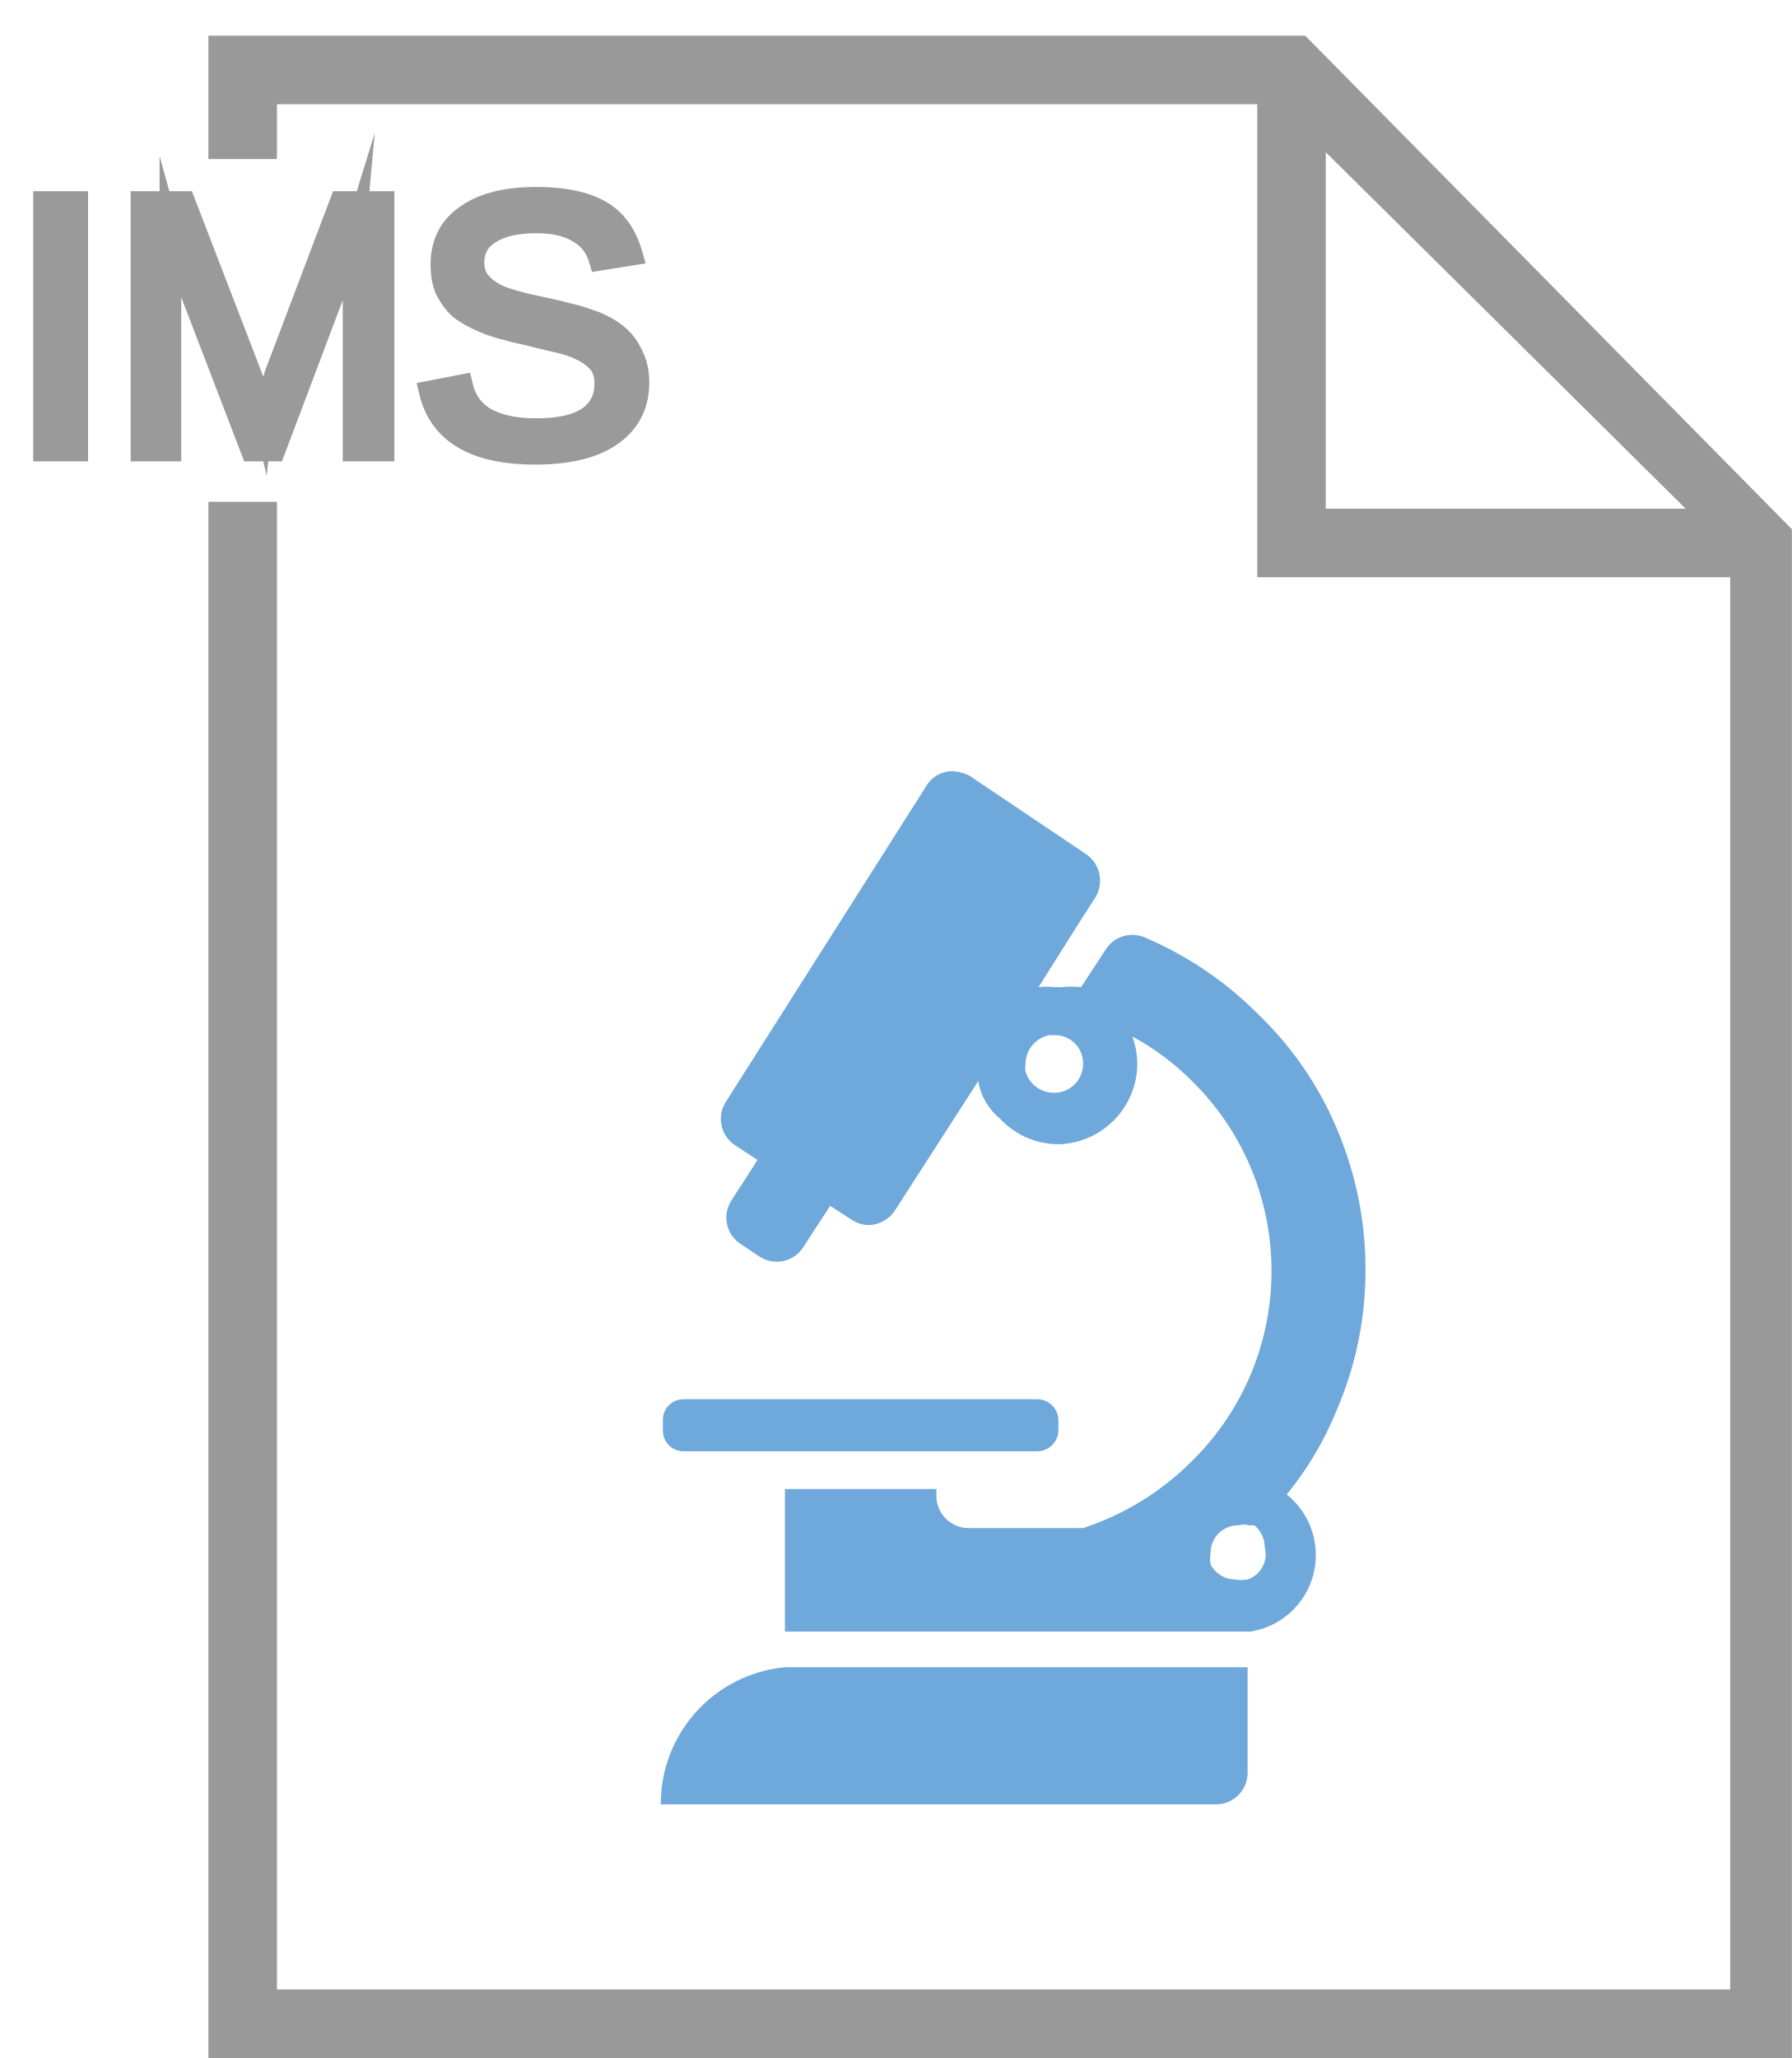
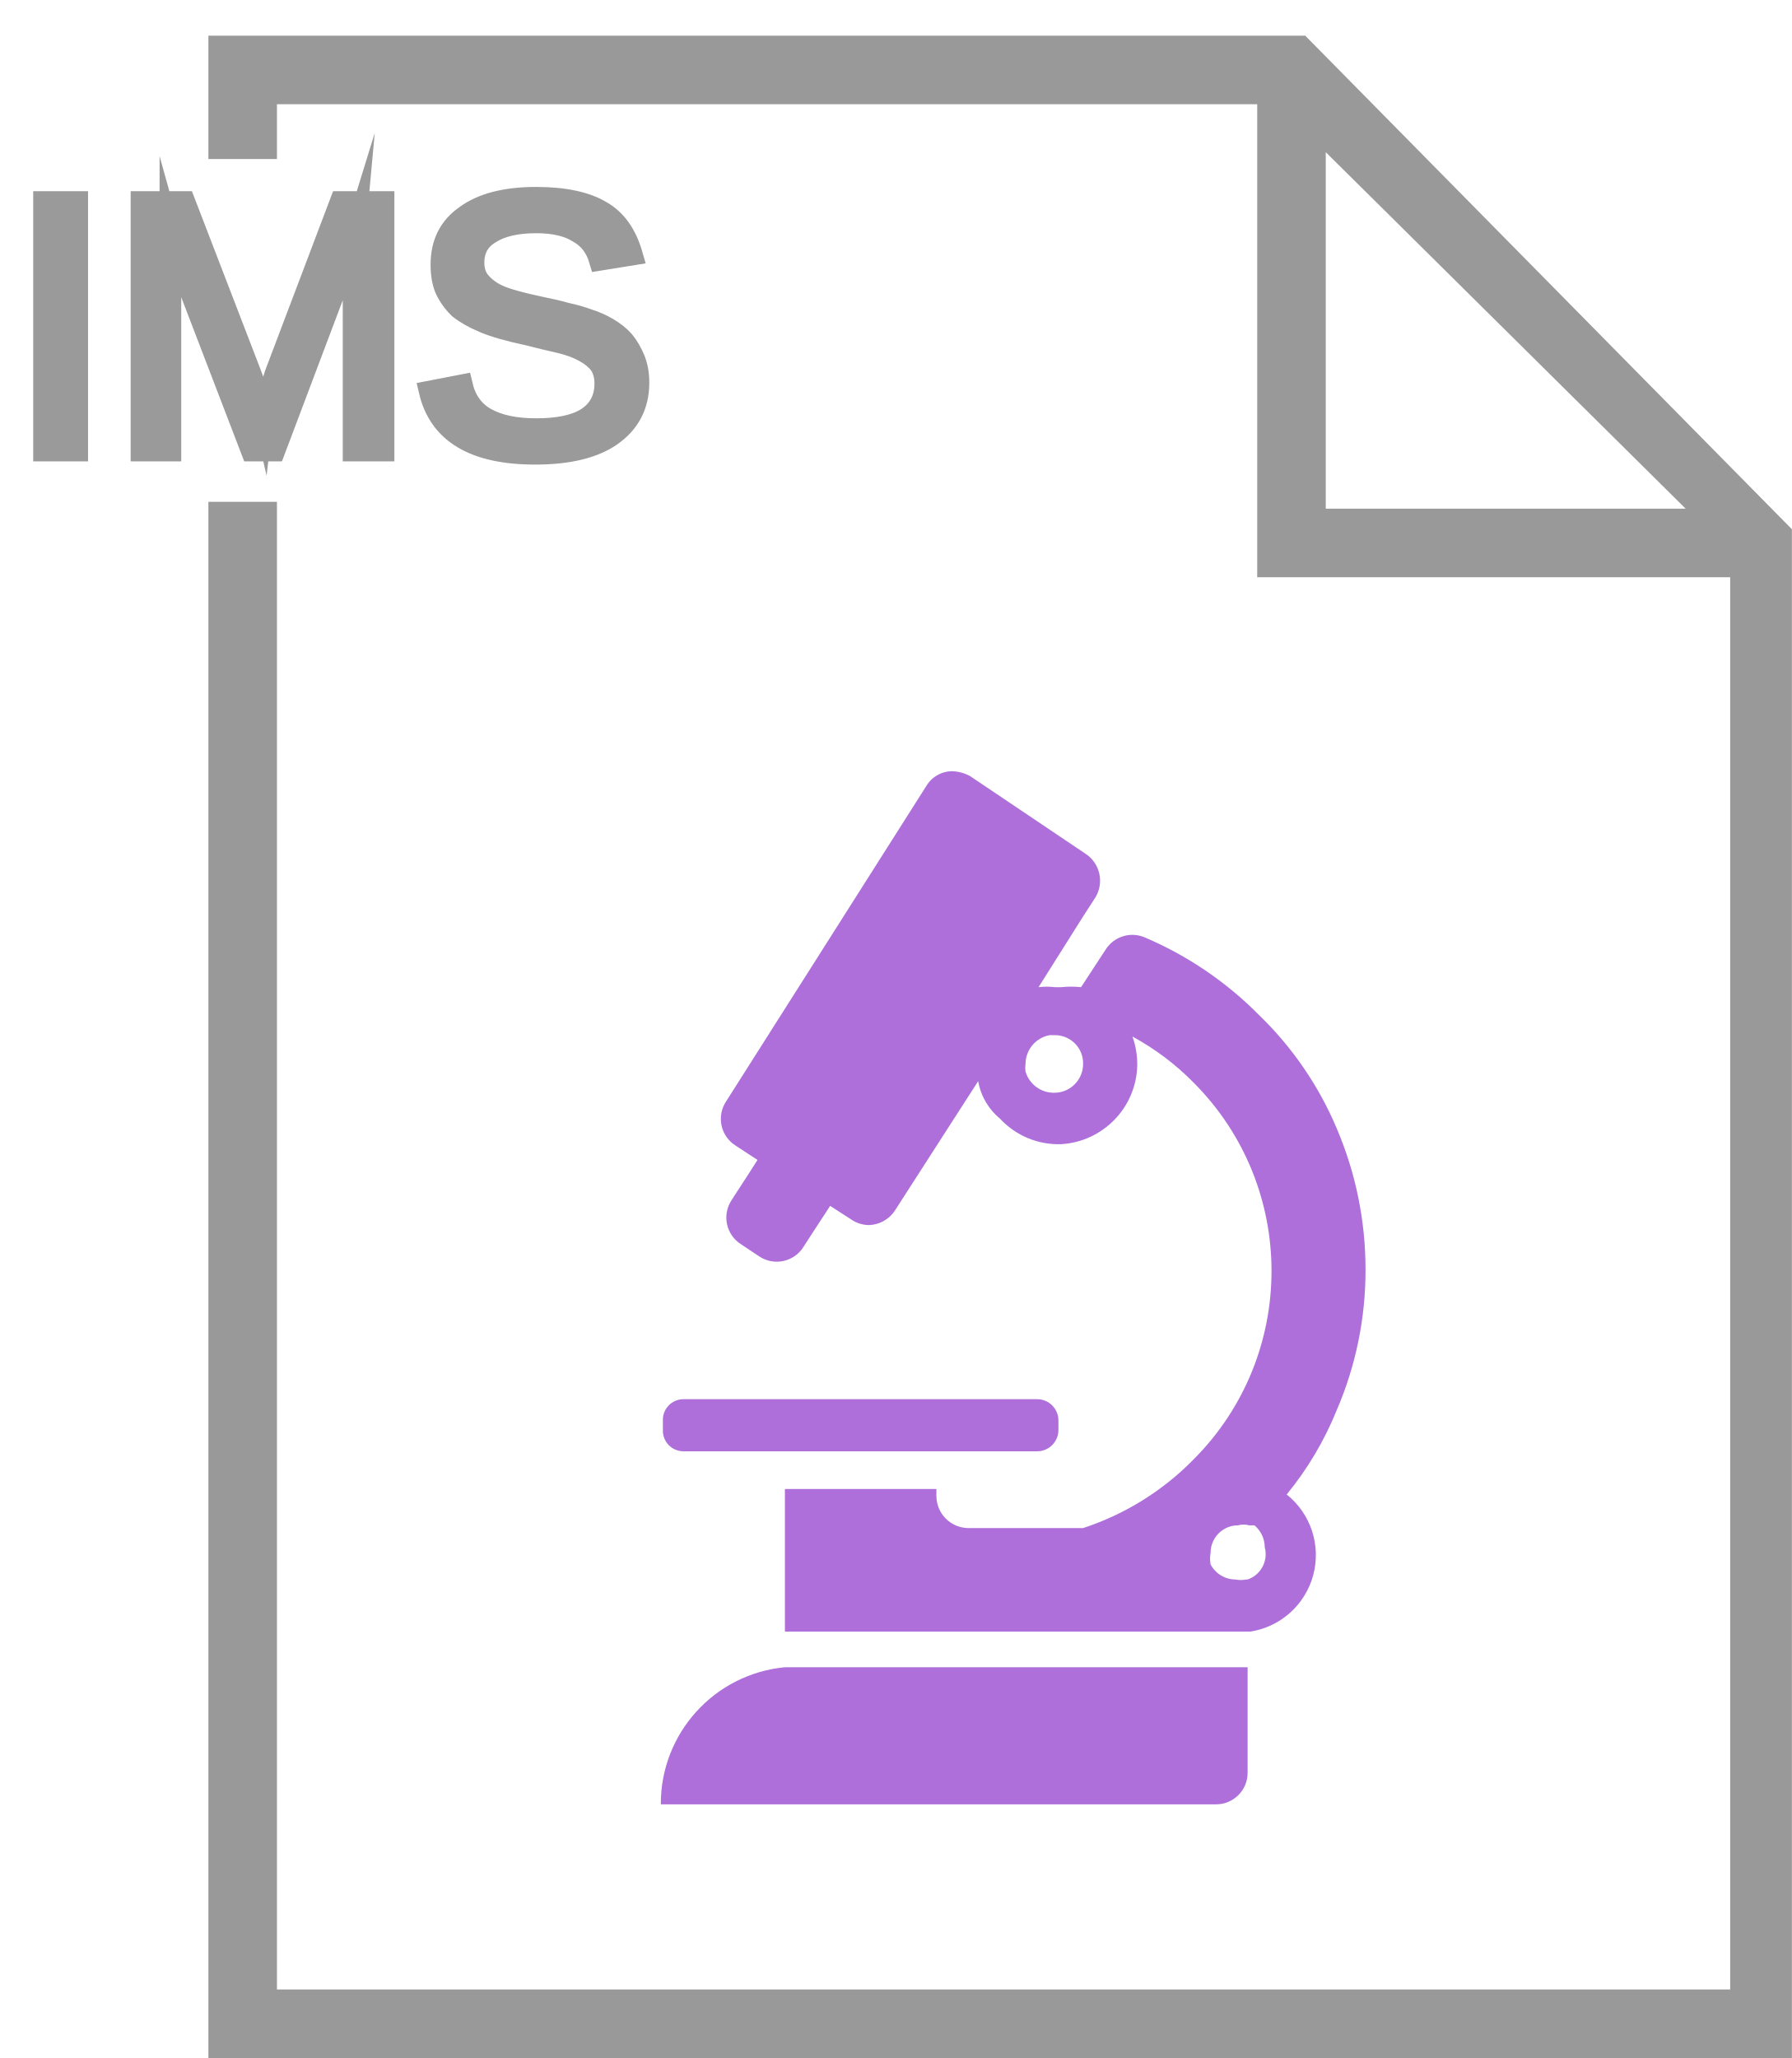
<svg xmlns="http://www.w3.org/2000/svg" id="Слой_1" data-name="Слой 1" viewBox="0 0 26.14 30.02">
  <defs>
-     <style>.cls-1{fill:#999;}.cls-2{font-size:5.29px;fill:#9a9a9a;stroke:#9a9a9a;stroke-miterlimit:10;stroke-width:0.3px;font-family:ArialMT, Arial;}.cls-3{fill:#6fa9db;}</style>
+     <style>.cls-1{fill:#999;}.cls-2{font-size:5.29px;fill:#9a9a9a;stroke:#9a9a9a;stroke-miterlimit:10;stroke-width:0.3px;font-family:ArialMT, Arial;}.cls-3{fill:#ae6fdb;}</style>
  </defs>
  <path class="cls-1" d="M34.45,10.2h-16V12h1v-.8h14.3v6.9h6.9V38.7H19.45V17h-1V39.7h23.1V17.4Zm.3,6.9V11.9L40,17.1Z" transform="translate(-15.41 -9.68)" />
  <text class="cls-2" transform="translate(0.15 6.58)">IMS</text>
  <text x="-15.41" y="-9.68" />
  <g id="Microscope">
    <path class="cls-3" d="M30.54,30.85a.31.31,0,0,0,.31-.31V30.4a.31.31,0,0,0-.31-.31H25.38a.3.3,0,0,0-.3.31v.14a.3.3,0,0,0,.3.31Z" transform="translate(-15.41 -9.68)" />
    <path class="cls-3" d="M33.78,24.49a5.21,5.21,0,0,0-1.68-1.14h0a.46.46,0,0,0-.56.18l-.36.55a1.35,1.35,0,0,0-.29,0H30.8a1,1,0,0,0-.24,0l.63-1,.2-.31a.47.47,0,0,0-.15-.64L29.56,21a.59.59,0,0,0-.25-.07.44.44,0,0,0-.39.22L26,25.75a.46.46,0,0,0,.14.64l.32.21-.14.22-.15.23-.09.14a.46.46,0,0,0,.14.64l.27.18a.46.46,0,0,0,.64-.14l.09-.14.15-.23.15-.23.31.2a.46.46,0,0,0,.25.08.47.47,0,0,0,.39-.22l1.21-1.88a.88.88,0,0,0,.12.32A.91.91,0,0,0,30,26a1.16,1.16,0,0,0,.89.37A1.18,1.18,0,0,0,32,25.23a1.21,1.21,0,0,0-.07-.43,3.78,3.78,0,0,1,.89.67,3.89,3.89,0,0,1,0,5.5,4,4,0,0,1-1.61,1l-.14,0H29.53a.47.47,0,0,1-.46-.47v-.1H26.86v2.08h6.79a1.13,1.13,0,0,0,.53-2,4.76,4.76,0,0,0,.73-1.23,5.15,5.15,0,0,0,.42-2.05,5.23,5.23,0,0,0-.42-2.06A5,5,0,0,0,33.78,24.49Zm-3,1.13a.43.43,0,0,1-.41-.31.41.41,0,0,1,0-.11.43.43,0,0,1,.35-.42h.07a.41.41,0,0,1,.42.42A.42.42,0,0,1,30.8,25.62Zm2.81,7.1a.41.41,0,0,1-.16,0,.41.41,0,0,1-.36-.22.47.47,0,0,1,0-.17.4.4,0,0,1,.4-.4.29.29,0,0,1,.16,0l.08,0a.42.42,0,0,1,.15.32A.39.39,0,0,1,33.61,32.72Z" transform="translate(-15.41 -9.68)" />
    <path class="cls-3" d="M26.86,34A2,2,0,0,0,25.05,36h8.1a.46.46,0,0,0,.46-.46V34H26.86Z" transform="translate(-15.41 -9.68)" />
  </g>
</svg>
